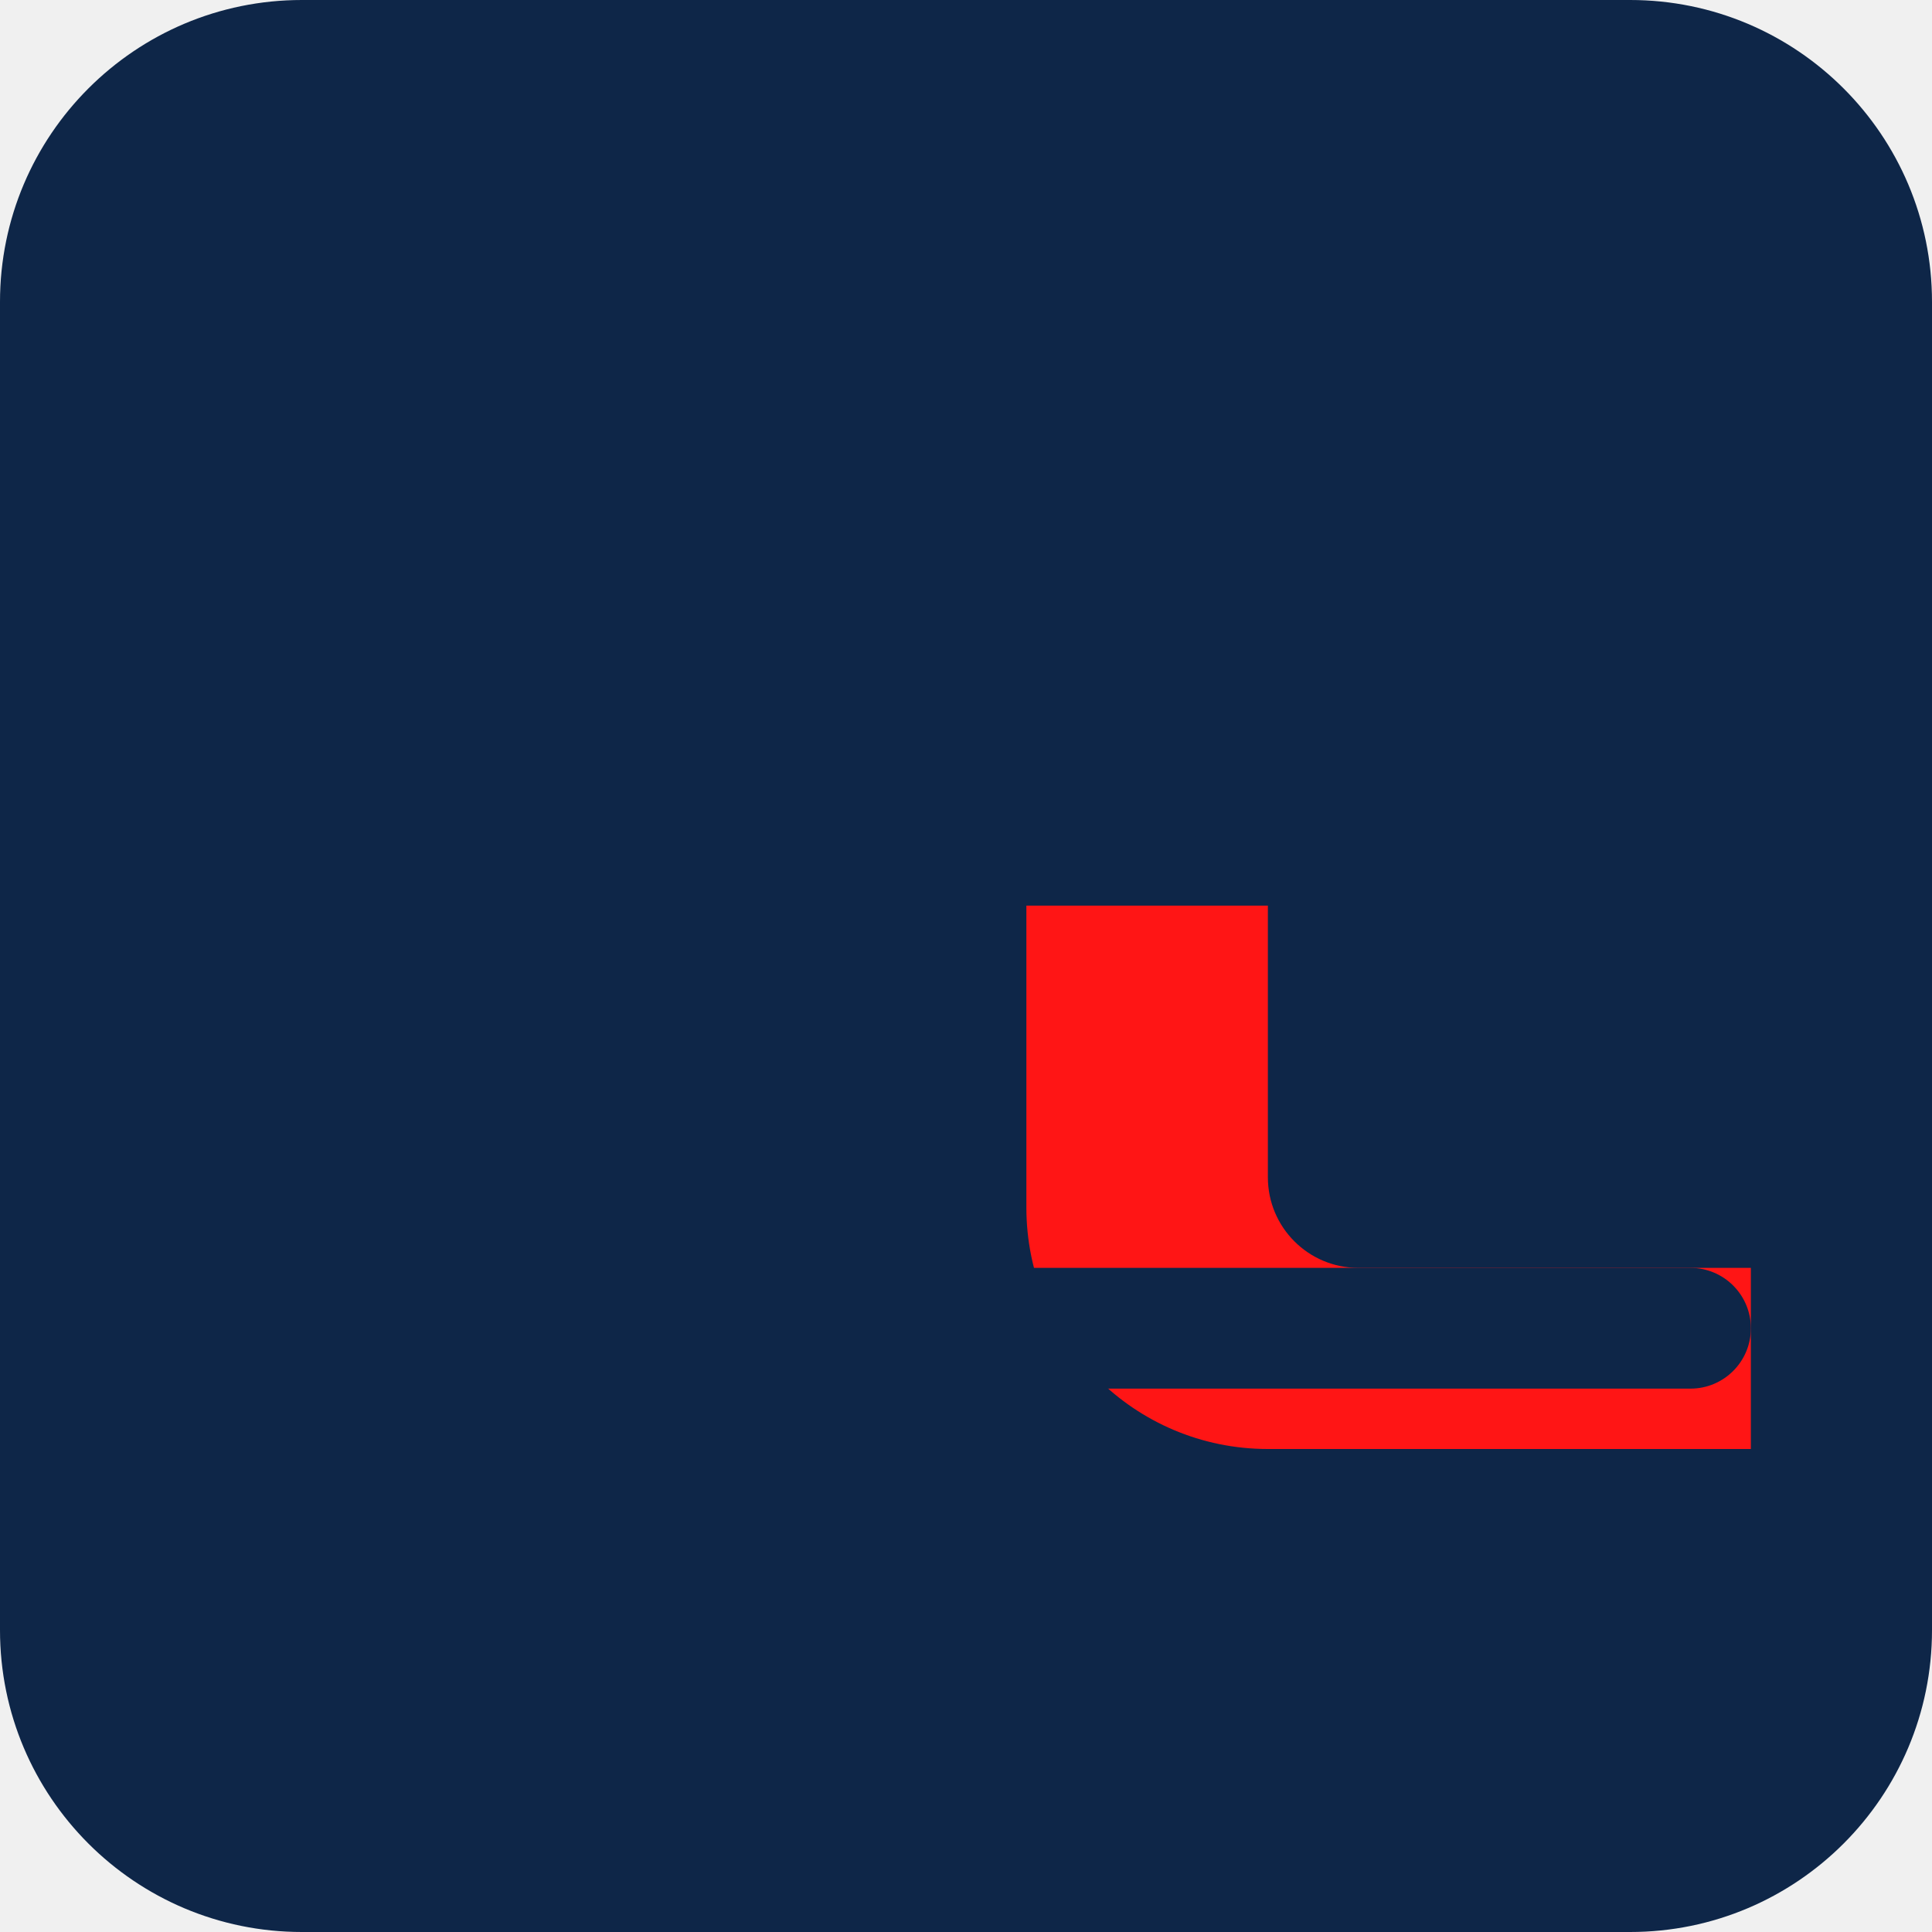
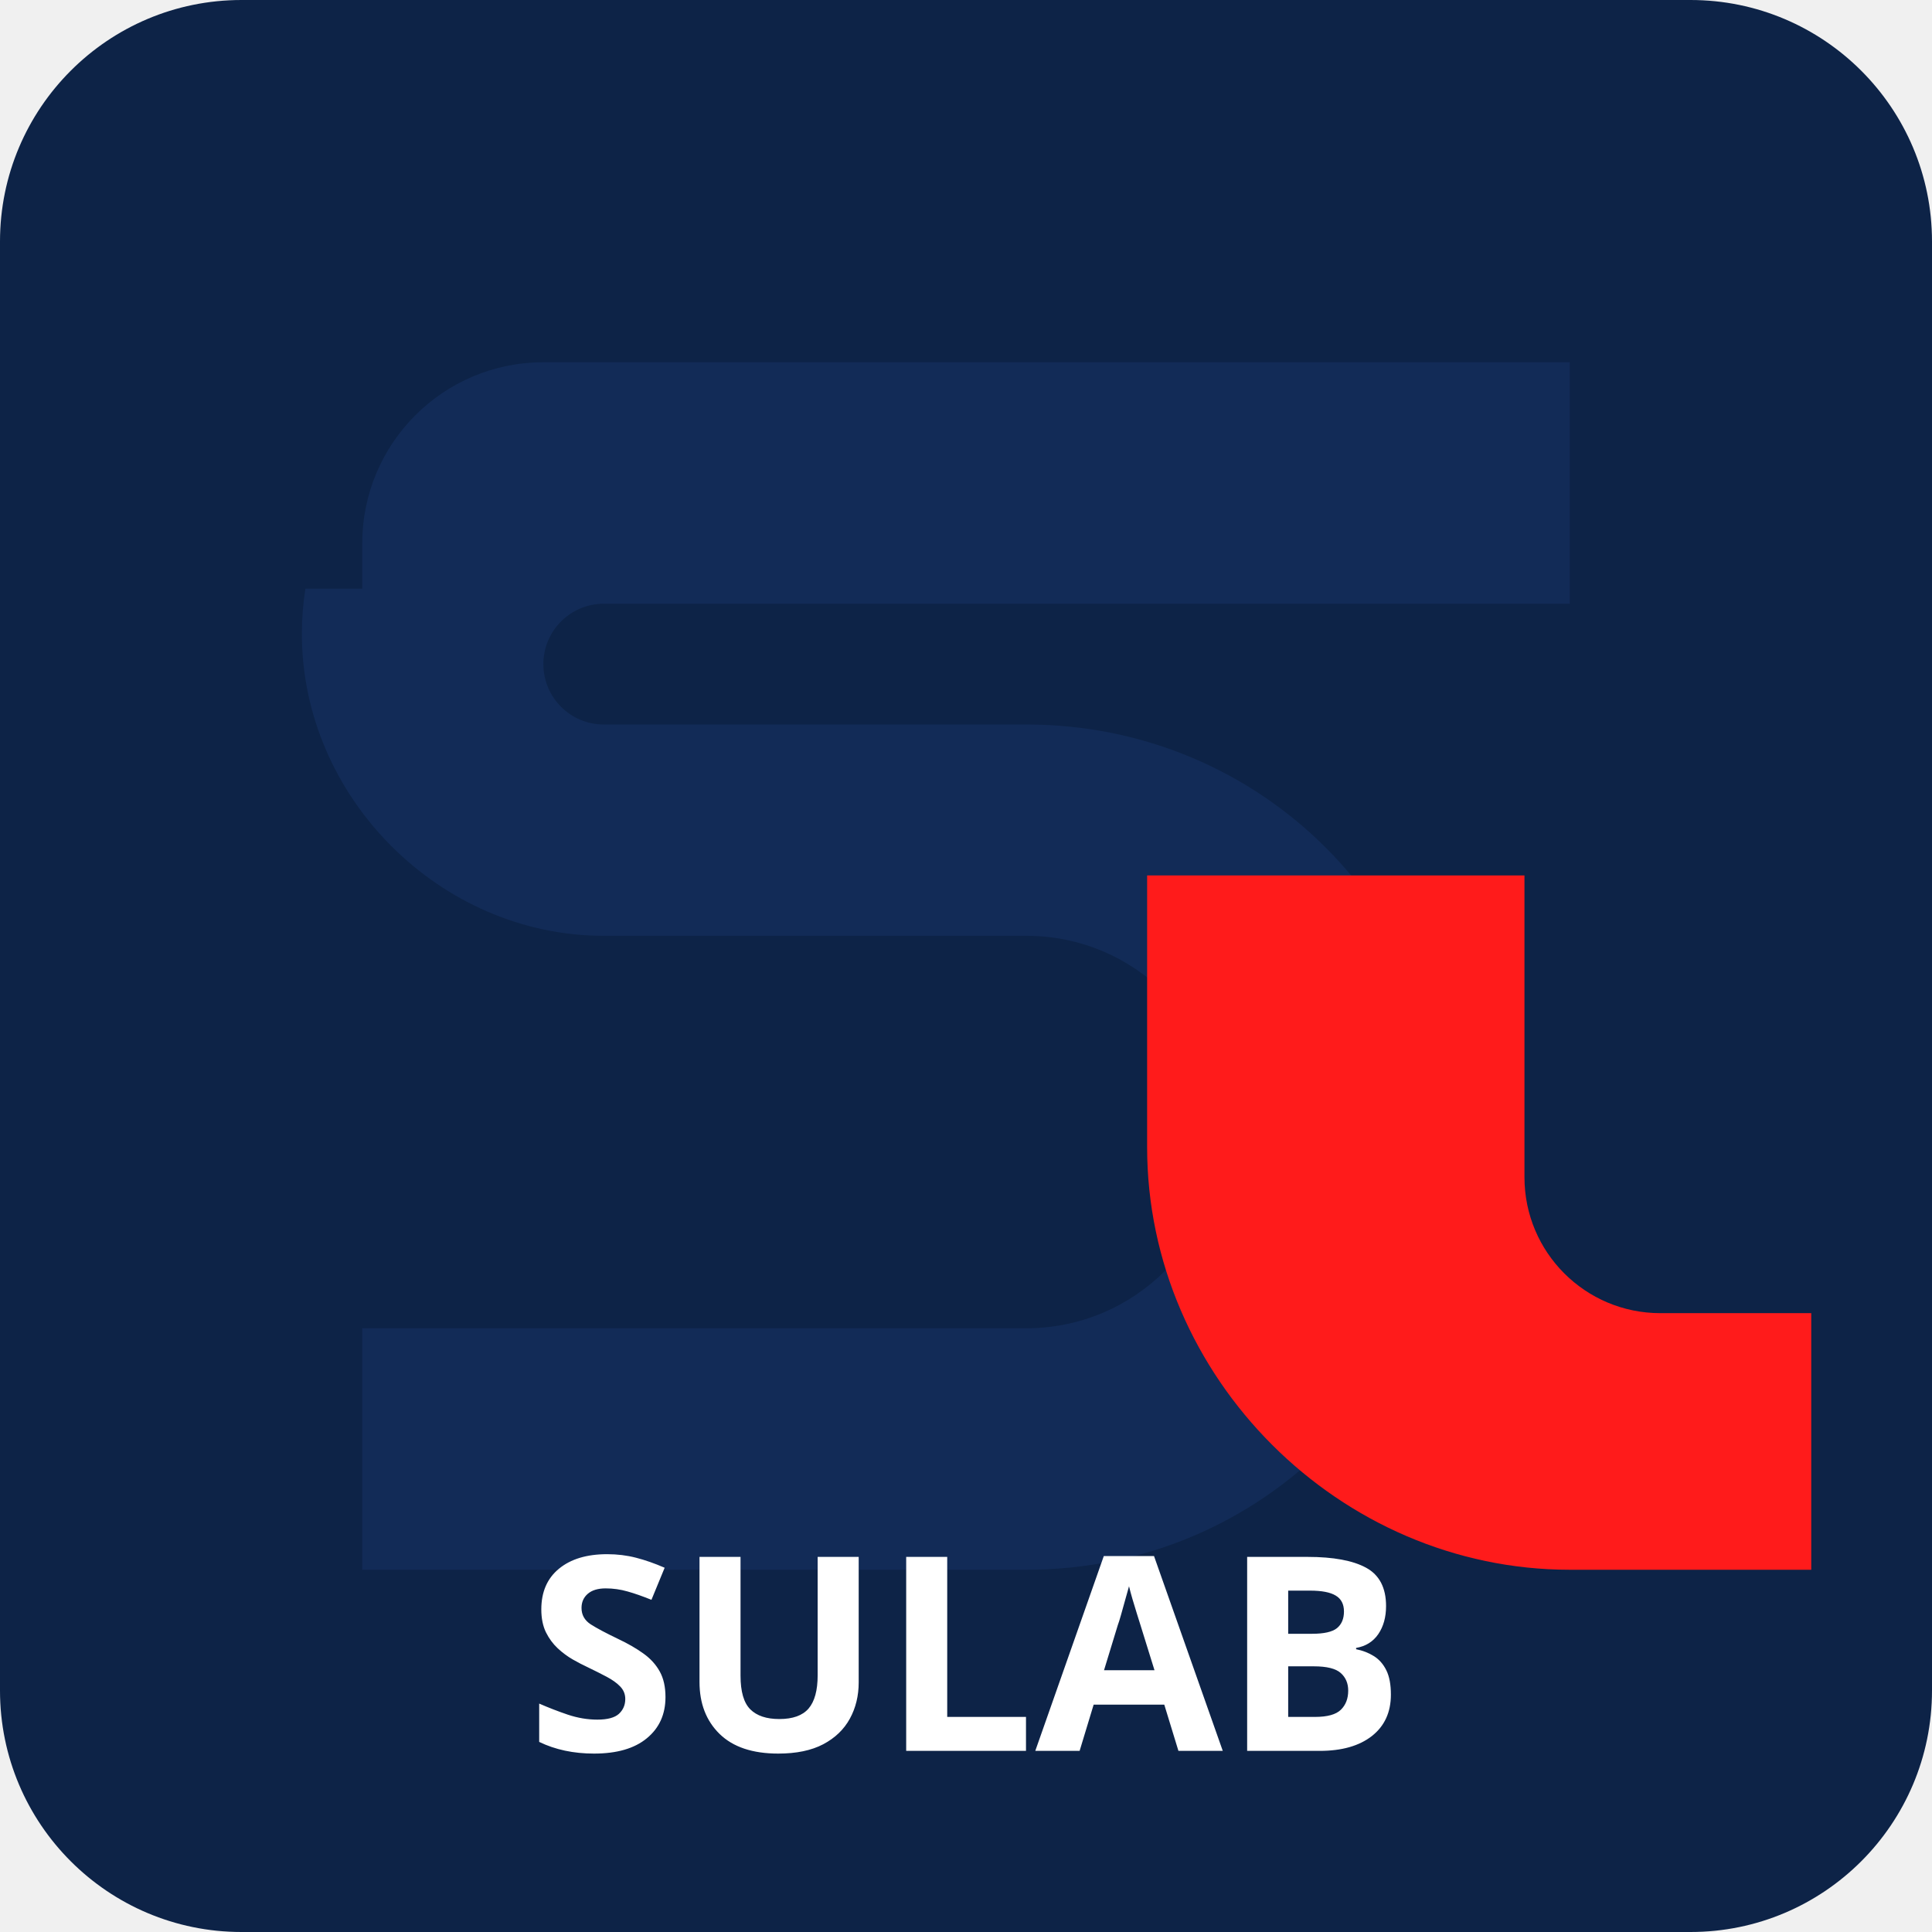
<svg xmlns="http://www.w3.org/2000/svg" width="256" height="256" viewBox="0 0 256 256" fill="none">
-   <rect width="256" height="256" rx="40" fill="#0E2648" />
-   <path d="M48 88c0-13.255 10.745-24 24-24h136v24H72a8 8 0 1 0 0 16h64c22.091 0 40 17.909 40 40s-17.909 40-40 40H48v-24h88a16 16 0 0 0 0-32H72c-13.255 0-24-10.745-24-24z" fill="#0E2648" />
-   <path d="M136 120h32v36a12 12 0 0 0 12 12h52v24h-64c-17.673 0-32-14.327-32-32v-40z" fill="#FF1515" />
-   <rect x="24" y="168" width="208" height="16" rx="8" fill="#0E2648" />
-   <g fill="#0E2648">
-     <rect x="24" y="192" width="208" height="16" rx="8" />
-   </g>
+   <rect width="256" height="256" rx="32" fill="#0D2347" />
+   <path d="M48 72C48 58.745 58.745 48 72 48H208V80H80C75.582 80 72 83.582 72 88C72 92.418 75.582 96 80 96H136C167.137 96 192 120.863 192 152C192 183.137 167.137 208 136 208H48V176H136C150.359 176 162 164.359 162 150C162 135.641 150.359 124 136 124H80C58.327 124 40 105.673 40 84C40 81.951 40.161 79.945 40.467 78H48V72Z" fill="#122B57" />
+   <path d="M152 116H202V156C202 165.941 210.059 174 220 174H240V208H208C177.49 208 152 182.51 152 152V116Z" fill="#FF1B1B" />
+   <text x="128" y="232" text-anchor="middle" fill="#FFFFFF" font-family="'Segoe UI', sans-serif" font-weight="600" font-size="36">SULAB</text>
</svg>
